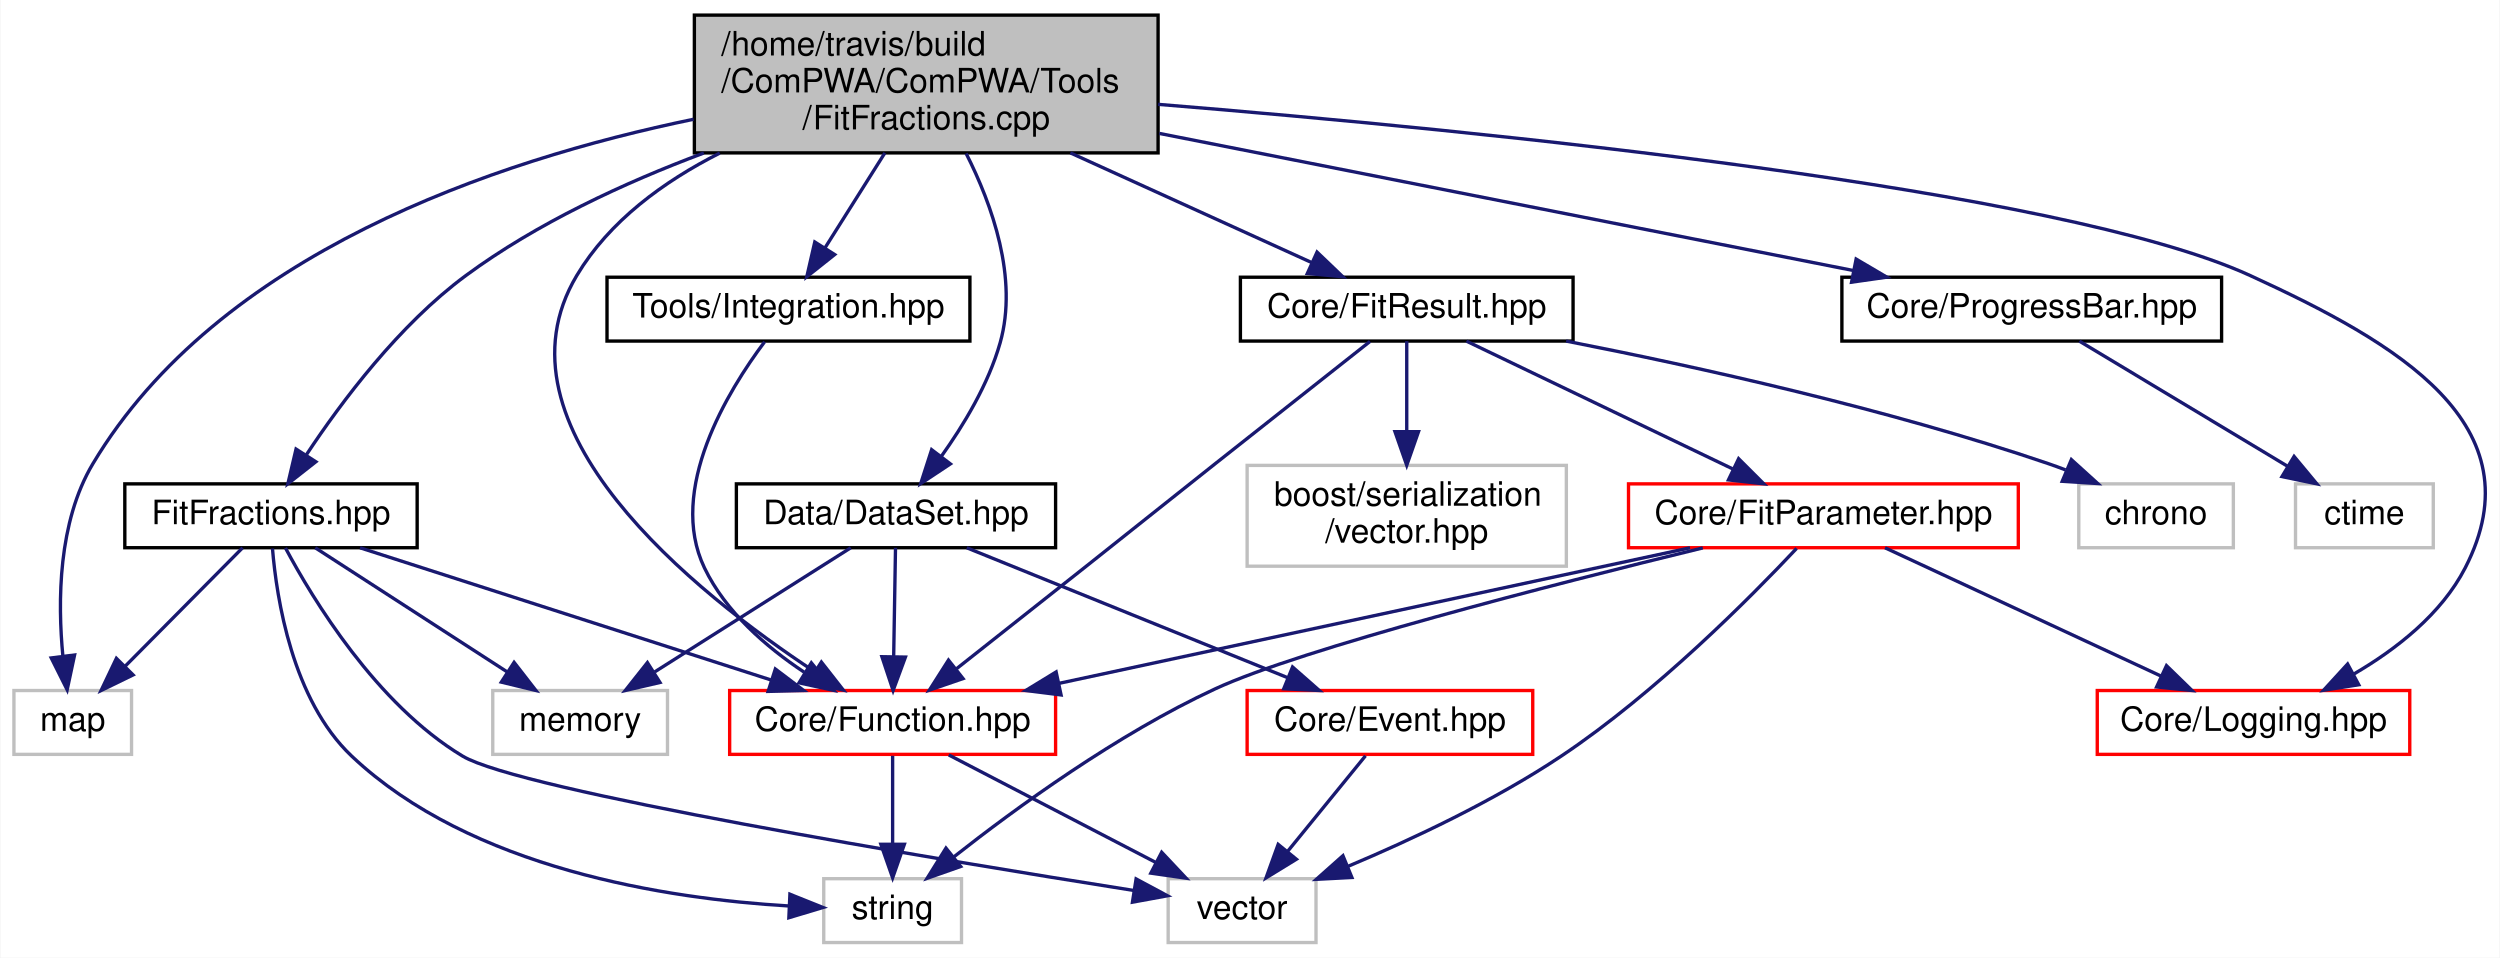
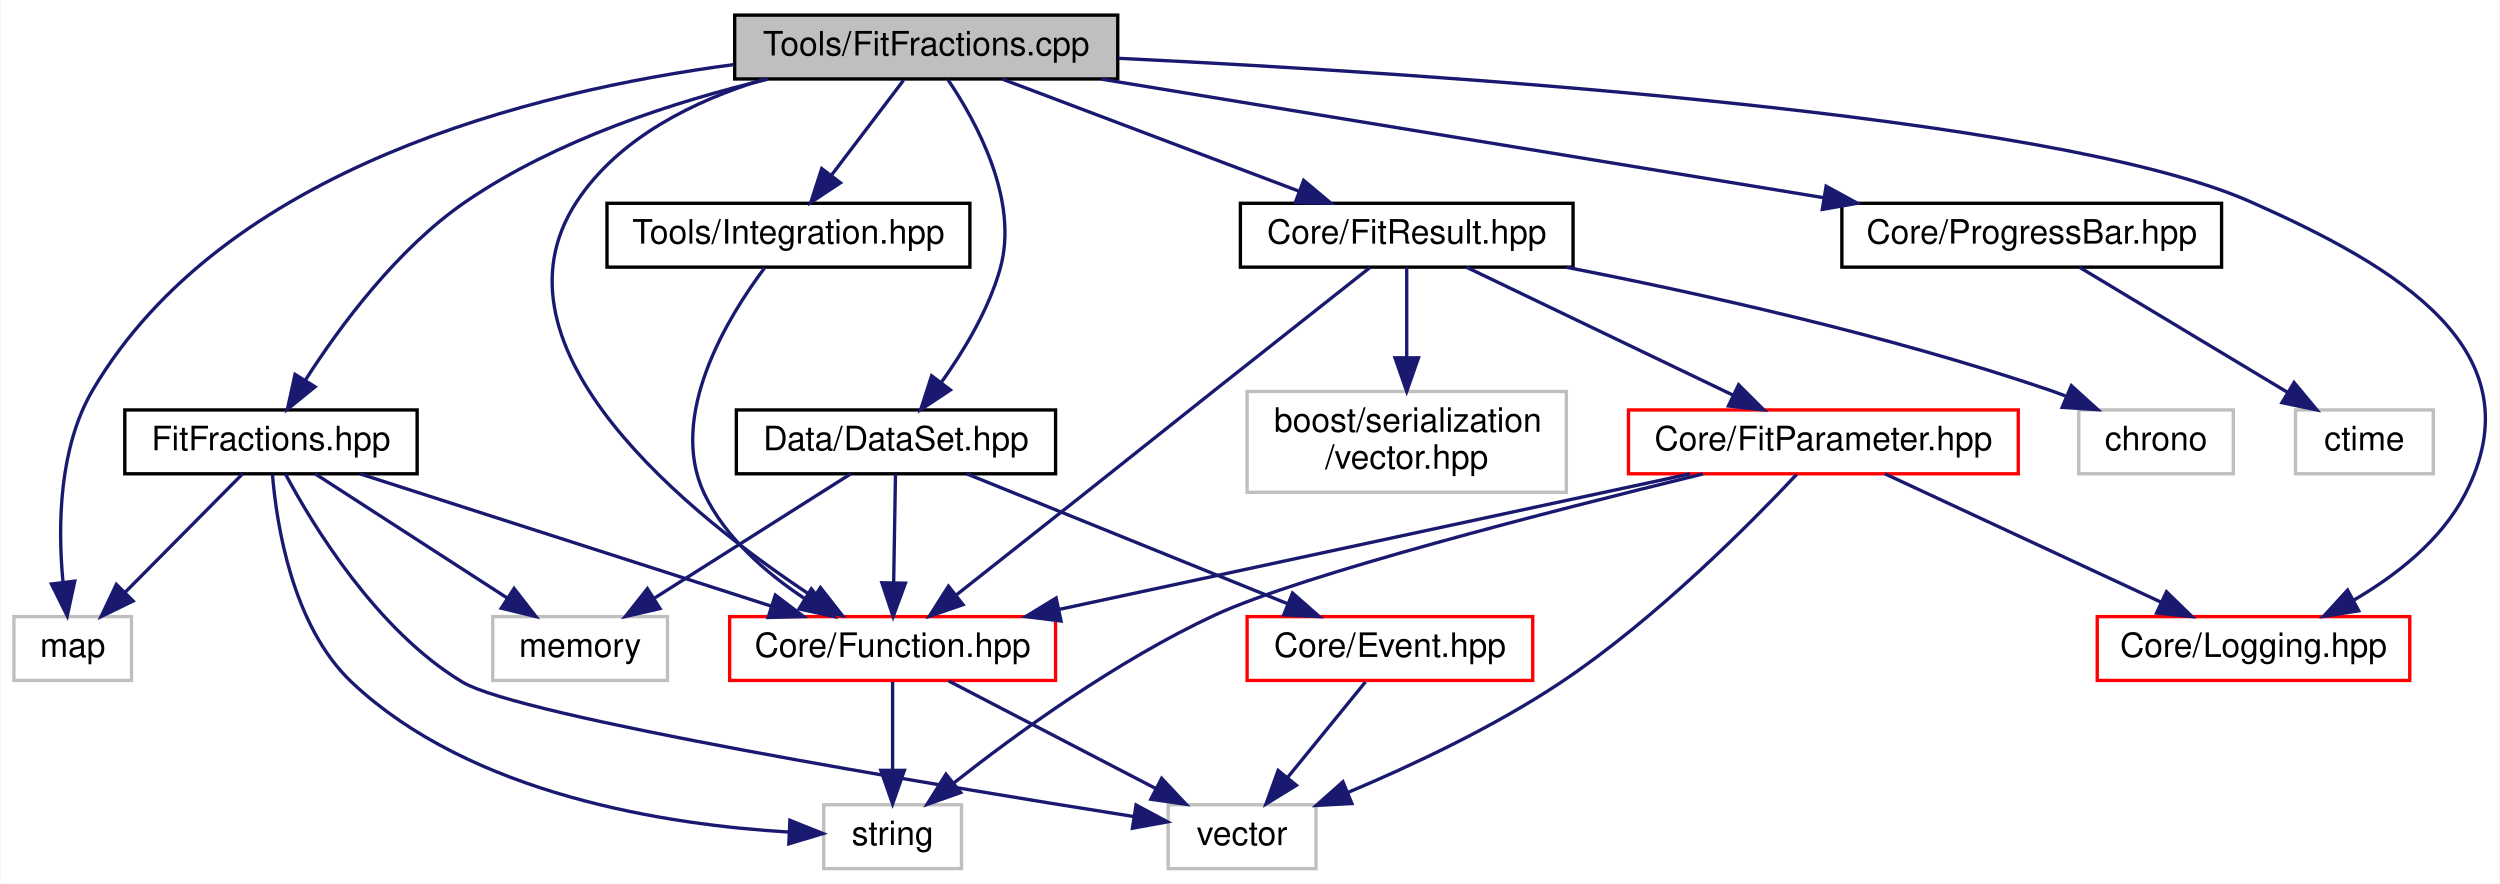
- <svg xmlns="http://www.w3.org/2000/svg" xmlns:xlink="http://www.w3.org/1999/xlink" width="744pt" height="285pt" viewBox="0.00 0.00 743.71 285.00">
-   <g id="graph0" class="graph" transform="scale(1 1) rotate(0) translate(4 281)">
-     <polygon fill="white" stroke="none" points="-4,4 -4,-281 739.705,-281 739.705,4 -4,4" />
+ <svg xmlns="http://www.w3.org/2000/svg" xmlns:xlink="http://www.w3.org/1999/xlink" width="744pt" height="263pt" viewBox="0.00 0.00 743.72 263.00">
+   <g id="graph0" class="graph" transform="scale(1 1) rotate(0) translate(4 259)">
+     <polygon fill="white" stroke="none" points="-4,4 -4,-259 739.723,-259 739.723,4 -4,4" />
    <g id="node1" class="node">
-       <polygon fill="#bfbfbf" stroke="black" points="202.5,-235.5 202.5,-276.5 340.5,-276.5 340.5,-235.5 202.5,-235.5" />
-       <text text-anchor="start" x="210.5" y="-264.5" font-family="Helvetica,sans-Serif" font-size="10.00">/home/travis/build</text>
-       <text text-anchor="start" x="210.5" y="-253.5" font-family="Helvetica,sans-Serif" font-size="10.00">/ComPWA/ComPWA/Tools</text>
-       <text text-anchor="middle" x="271.5" y="-242.5" font-family="Helvetica,sans-Serif" font-size="10.00">/FitFractions.cpp</text>
+       <polygon fill="#bfbfbf" stroke="black" points="214.5,-235.5 214.5,-254.5 328.5,-254.5 328.5,-235.5 214.5,-235.5" />
+       <text text-anchor="middle" x="271.5" y="-242.5" font-family="Helvetica,sans-Serif" font-size="10.00">Tools/FitFractions.cpp</text>
    </g>
    <g id="node2" class="node">
      <g id="a_node2">
        <a xlink:href="FitFractions_8hpp.html" target="_top" xlink:title="FitFractions.hpp">
          <polygon fill="white" stroke="black" points="33,-118 33,-137 120,-137 120,-118 33,-118" />
          <text text-anchor="middle" x="76.5" y="-125" font-family="Helvetica,sans-Serif" font-size="10.00">FitFractions.hpp</text>
        </a>
      </g>
    </g>
    <g id="edge1" class="edge">
-       <path fill="none" stroke="midnightblue" d="M205.319,-235.469C181.631,-226.6 155.597,-214.551 134.5,-199 114.637,-184.359 97.483,-161.452 87.088,-145.747" />
-       <polygon fill="midnightblue" stroke="midnightblue" points="89.858,-143.582 81.526,-137.038 83.959,-147.35 89.858,-143.582" />
+       <path fill="none" stroke="midnightblue" d="M224.449,-235.457C196.541,-228.777 161.467,-217.444 134.5,-199 114.133,-185.07 97.087,-162.009 86.856,-146.074" />
+       <polygon fill="midnightblue" stroke="midnightblue" points="89.624,-143.895 81.397,-137.22 83.665,-147.569 89.624,-143.895" />
    </g>
    <g id="node3" class="node">
      <g id="a_node3">
        <a xlink:href="Function_8hpp.html" target="_top" xlink:title="Core/Function.hpp">
          <polygon fill="white" stroke="red" points="213,-56.5 213,-75.5 310,-75.5 310,-56.5 213,-56.5" />
          <text text-anchor="middle" x="261.5" y="-63.5" font-family="Helvetica,sans-Serif" font-size="10.00">Core/Function.hpp</text>
        </a>
      </g>
    </g>
    <g id="edge18" class="edge">
-       <path fill="none" stroke="midnightblue" d="M210.052,-235.441C193.327,-226.985 177.174,-215.197 167.5,-199 140.635,-154.022 202.593,-104.634 238.366,-81.051" />
-       <polygon fill="midnightblue" stroke="midnightblue" points="240.296,-83.972 246.827,-75.629 236.519,-78.078 240.296,-83.972" />
+       <path fill="none" stroke="midnightblue" d="M223.451,-235.458C202.558,-229.101 180.03,-218.074 167.5,-199 138.736,-155.213 201.557,-105.283 237.943,-81.316" />
+       <polygon fill="midnightblue" stroke="midnightblue" points="240.019,-84.143 246.552,-75.802 236.244,-78.248 240.019,-84.143" />
    </g>
    <g id="node6" class="node">
      <polygon fill="white" stroke="#bfbfbf" points="0,-56.5 0,-75.5 35,-75.5 35,-56.5 0,-56.5" />
      <text text-anchor="middle" x="17.5" y="-63.5" font-family="Helvetica,sans-Serif" font-size="10.00">map</text>
    </g>
    <g id="edge29" class="edge">
-       <path fill="none" stroke="midnightblue" d="M202.251,-245.508C142.728,-233.201 60.772,-205.344 23.5,-143 13.126,-125.647 12.996,-101.945 14.578,-85.648" />
-       <polygon fill="midnightblue" stroke="midnightblue" points="18.051,-86.079 15.842,-75.718 11.107,-85.195 18.051,-86.079" />
+       <path fill="none" stroke="midnightblue" d="M214.282,-239.787C153.98,-231.843 62.451,-208.947 23.5,-143 13.317,-125.76 13.074,-102.355 14.579,-86.093" />
+       <polygon fill="midnightblue" stroke="midnightblue" points="18.11,-86.058 15.867,-75.703 11.163,-85.197 18.11,-86.058" />
    </g>
    <g id="node8" class="node">
      <g id="a_node8">
        <a xlink:href="FitResult_8hpp.html" target="_top" xlink:title="Core/FitResult.hpp">
          <polygon fill="white" stroke="black" points="365,-179.5 365,-198.5 464,-198.5 464,-179.5 365,-179.5" />
          <text text-anchor="middle" x="414.5" y="-186.5" font-family="Helvetica,sans-Serif" font-size="10.00">Core/FitResult.hpp</text>
        </a>
      </g>
    </g>
    <g id="edge9" class="edge">
-       <path fill="none" stroke="midnightblue" d="M314.405,-235.498C337.7,-224.909 365.843,-212.117 386.347,-202.797" />
-       <polygon fill="midnightblue" stroke="midnightblue" points="387.809,-205.977 395.465,-198.652 384.913,-199.604 387.809,-205.977" />
+       <path fill="none" stroke="midnightblue" d="M294.159,-235.444C317.902,-226.478 355.409,-212.314 382.238,-202.183" />
+       <polygon fill="midnightblue" stroke="midnightblue" points="383.829,-205.324 391.947,-198.516 381.356,-198.775 383.829,-205.324" />
    </g>
    <g id="node10" class="node">
      <g id="a_node10">
        <a xlink:href="Logging_8hpp.html" target="_top" xlink:title="Core/Logging.hpp">
          <polygon fill="white" stroke="red" points="620,-56.5 620,-75.5 713,-75.5 713,-56.5 620,-56.5" />
          <text text-anchor="middle" x="666.5" y="-63.5" font-family="Helvetica,sans-Serif" font-size="10.00">Core/Logging.hpp</text>
        </a>
      </g>
    </g>
    <g id="edge19" class="edge">
-       <path fill="none" stroke="midnightblue" d="M340.518,-249.945C437.63,-242.029 609.058,-224.886 665.5,-199 709.132,-178.989 751.465,-154.682 729.5,-112 722.423,-98.248 708.979,-87.766 696.322,-80.394" />
+       <path fill="none" stroke="midnightblue" d="M328.73,-241.646C423.041,-237.075 606.546,-225.064 665.5,-199 709.403,-179.59 751.465,-154.682 729.5,-112 722.423,-98.248 708.979,-87.766 696.322,-80.394" />
      <polygon fill="midnightblue" stroke="midnightblue" points="697.813,-77.222 687.347,-75.573 694.501,-83.389 697.813,-77.222" />
    </g>
    <g id="node13" class="node">
      <g id="a_node13">
        <a xlink:href="ProgressBar_8hpp.html" target="_top" xlink:title="Core/ProgressBar.hpp">
          <polygon fill="white" stroke="black" points="544,-179.5 544,-198.5 657,-198.5 657,-179.5 544,-179.5" />
          <text text-anchor="middle" x="600.5" y="-186.5" font-family="Helvetica,sans-Serif" font-size="10.00">Core/ProgressBar.hpp</text>
        </a>
      </g>
    </g>
    <g id="edge20" class="edge">
-       <path fill="none" stroke="midnightblue" d="M340.87,-241.295C402.456,-229.127 491.144,-211.605 547.28,-200.515" />
-       <polygon fill="midnightblue" stroke="midnightblue" points="548.238,-203.893 557.37,-198.521 546.881,-197.026 548.238,-203.893" />
+       <path fill="none" stroke="midnightblue" d="M323.631,-235.444C381.987,-225.865 476.482,-210.356 538.559,-200.167" />
+       <polygon fill="midnightblue" stroke="midnightblue" points="539.312,-203.59 548.613,-198.516 538.178,-196.682 539.312,-203.59" />
    </g>
    <g id="node15" class="node">
      <g id="a_node15">
        <a xlink:href="DataSet_8hpp.html" target="_top" xlink:title="Data/DataSet.hpp">
          <polygon fill="white" stroke="black" points="215,-118 215,-137 310,-137 310,-118 215,-118" />
          <text text-anchor="middle" x="262.5" y="-125" font-family="Helvetica,sans-Serif" font-size="10.00">Data/DataSet.hpp</text>
        </a>
      </g>
    </g>
    <g id="edge22" class="edge">
-       <path fill="none" stroke="midnightblue" d="M283.375,-235.336C291.137,-220.004 298.914,-198.168 293.5,-179 290.025,-166.696 282.618,-154.436 275.915,-145.078" />
+       <path fill="none" stroke="midnightblue" d="M277.988,-235.258C286.376,-222.861 299.264,-199.408 293.5,-179 290.025,-166.696 282.618,-154.436 275.915,-145.078" />
      <polygon fill="midnightblue" stroke="midnightblue" points="278.688,-142.941 269.857,-137.088 273.11,-147.171 278.688,-142.941" />
    </g>
    <g id="node17" class="node">
      <g id="a_node17">
        <a xlink:href="Integration_8hpp.html" target="_top" xlink:title="Tools/Integration.hpp">
          <polygon fill="white" stroke="black" points="176.5,-179.5 176.5,-198.5 284.5,-198.5 284.5,-179.5 176.5,-179.5" />
          <text text-anchor="middle" x="230.5" y="-186.5" font-family="Helvetica,sans-Serif" font-size="10.00">Tools/Integration.hpp</text>
        </a>
      </g>
    </g>
    <g id="edge27" class="edge">
-       <path fill="none" stroke="midnightblue" d="M259.199,-235.498C253.517,-226.49 246.829,-215.888 241.34,-207.185" />
-       <polygon fill="midnightblue" stroke="midnightblue" points="244.253,-205.243 235.958,-198.652 238.333,-208.978 244.253,-205.243" />
+       <path fill="none" stroke="midnightblue" d="M264.73,-235.083C258.938,-227.455 250.442,-216.264 243.362,-206.941" />
+       <polygon fill="midnightblue" stroke="midnightblue" points="245.979,-204.599 237.144,-198.751 240.404,-208.832 245.979,-204.599" />
    </g>
    <g id="edge2" class="edge">
      <path fill="none" stroke="midnightblue" d="M103.006,-117.975C135.152,-107.636 189.487,-90.161 225.427,-78.602" />
      <polygon fill="midnightblue" stroke="midnightblue" points="226.595,-81.903 235.043,-75.509 224.452,-75.239 226.595,-81.903" />
    </g>
    <g id="node4" class="node">
      <polygon fill="white" stroke="#bfbfbf" points="241,-0.5 241,-19.5 282,-19.5 282,-0.5 241,-0.5" />
      <text text-anchor="middle" x="261.5" y="-7.5" font-family="Helvetica,sans-Serif" font-size="10.00">string</text>
    </g>
    <g id="edge7" class="edge">
      <path fill="none" stroke="midnightblue" d="M76.943,-117.755C78.175,-102.895 82.841,-72.704 100.5,-56 136.04,-22.382 194.58,-13.525 230.422,-11.397" />
      <polygon fill="midnightblue" stroke="midnightblue" points="230.934,-14.878 240.767,-10.933 230.62,-7.885 230.934,-14.878" />
    </g>
    <g id="node5" class="node">
      <polygon fill="white" stroke="#bfbfbf" points="343.5,-0.5 343.5,-19.5 387.5,-19.5 387.5,-0.5 343.5,-0.5" />
      <text text-anchor="middle" x="365.5" y="-7.5" font-family="Helvetica,sans-Serif" font-size="10.00">vector</text>
    </g>
    <g id="edge8" class="edge">
      <path fill="none" stroke="midnightblue" d="M80.802,-117.931C88.886,-102.779 107.869,-71.407 133.5,-56 150.459,-45.805 273.608,-25.421 333.27,-15.994" />
      <polygon fill="midnightblue" stroke="midnightblue" points="333.958,-19.429 343.293,-14.419 332.871,-12.514 333.958,-19.429" />
    </g>
    <g id="edge5" class="edge">
      <path fill="none" stroke="midnightblue" d="M68.047,-117.975C58.934,-108.785 44.23,-93.956 33.025,-82.656" />
      <polygon fill="midnightblue" stroke="midnightblue" points="35.464,-80.145 25.938,-75.509 30.494,-85.074 35.464,-80.145" />
    </g>
    <g id="node7" class="node">
      <polygon fill="white" stroke="#bfbfbf" points="142.5,-56.5 142.5,-75.5 194.5,-75.5 194.5,-56.5 142.5,-56.5" />
      <text text-anchor="middle" x="168.5" y="-63.5" font-family="Helvetica,sans-Serif" font-size="10.00">memory</text>
    </g>
    <g id="edge6" class="edge">
      <path fill="none" stroke="midnightblue" d="M89.681,-117.975C104.574,-108.343 129.044,-92.517 146.773,-81.052" />
      <polygon fill="midnightblue" stroke="midnightblue" points="148.847,-83.879 155.343,-75.509 145.045,-78.001 148.847,-83.879" />
    </g>
    <g id="edge3" class="edge">
      <path fill="none" stroke="midnightblue" d="M261.5,-56.083C261.5,-49.006 261.5,-38.861 261.5,-29.986" />
      <polygon fill="midnightblue" stroke="midnightblue" points="265,-29.751 261.5,-19.751 258,-29.751 265,-29.751" />
    </g>
    <g id="edge4" class="edge">
      <path fill="none" stroke="midnightblue" d="M278.209,-56.324C294.812,-47.703 320.502,-34.364 339.72,-24.386" />
      <polygon fill="midnightblue" stroke="midnightblue" points="341.57,-27.369 348.832,-19.654 338.344,-21.157 341.57,-27.369" />
    </g>
    <g id="edge15" class="edge">
      <path fill="none" stroke="midnightblue" d="M403.564,-179.384C392.083,-170.334 373.51,-155.683 357.5,-143 340.144,-129.251 335.856,-125.749 318.5,-112 305.867,-101.992 291.638,-90.759 280.557,-82.019" />
      <polygon fill="midnightblue" stroke="midnightblue" points="282.456,-79.059 272.436,-75.616 278.121,-84.556 282.456,-79.059" />
    </g>
    <g id="node9" class="node">
      <g id="a_node9">
        <a xlink:href="FitParameter_8hpp.html" target="_top" xlink:title="Core/FitParameter.hpp">
          <polygon fill="white" stroke="red" points="480.5,-118 480.5,-137 596.5,-137 596.5,-118 480.5,-118" />
          <text text-anchor="middle" x="538.5" y="-125" font-family="Helvetica,sans-Serif" font-size="10.00">Core/FitParameter.hpp</text>
        </a>
      </g>
    </g>
    <g id="edge10" class="edge">
      <path fill="none" stroke="midnightblue" d="M432.266,-179.475C452.984,-169.534 487.452,-152.995 511.489,-141.461" />
      <polygon fill="midnightblue" stroke="midnightblue" points="513.265,-144.491 520.767,-137.009 510.237,-138.18 513.265,-144.491" />
    </g>
    <g id="node11" class="node">
      <polygon fill="white" stroke="#bfbfbf" points="367,-112.5 367,-142.5 462,-142.5 462,-112.5 367,-112.5" />
      <text text-anchor="start" x="375" y="-130.5" font-family="Helvetica,sans-Serif" font-size="10.00">boost/serialization</text>
      <text text-anchor="middle" x="414.5" y="-119.5" font-family="Helvetica,sans-Serif" font-size="10.00">/vector.hpp</text>
    </g>
    <g id="edge16" class="edge">
      <path fill="none" stroke="midnightblue" d="M414.5,-179.475C414.5,-172.471 414.5,-162.192 414.5,-152.696" />
      <polygon fill="midnightblue" stroke="midnightblue" points="418,-152.523 414.5,-142.523 411,-152.523 418,-152.523" />
    </g>
    <g id="node12" class="node">
      <polygon fill="white" stroke="#bfbfbf" points="614.5,-118 614.5,-137 660.5,-137 660.5,-118 614.5,-118" />
      <text text-anchor="middle" x="637.5" y="-125" font-family="Helvetica,sans-Serif" font-size="10.00">chrono</text>
    </g>
    <g id="edge17" class="edge">
      <path fill="none" stroke="midnightblue" d="M461.922,-179.491C501.013,-171.846 557.613,-159.318 605.5,-143 607.167,-142.432 608.865,-141.808 610.566,-141.147" />
      <polygon fill="midnightblue" stroke="midnightblue" points="612.292,-144.217 620.142,-137.103 609.569,-137.769 612.292,-144.217" />
    </g>
    <g id="edge11" class="edge">
      <path fill="none" stroke="midnightblue" d="M498.813,-117.975C449.343,-107.349 364.78,-89.185 311.092,-77.652" />
      <polygon fill="midnightblue" stroke="midnightblue" points="311.626,-74.187 301.114,-75.509 310.156,-81.031 311.626,-74.187" />
    </g>
    <g id="edge13" class="edge">
      <path fill="none" stroke="midnightblue" d="M502.613,-117.946C457.617,-106.97 383.256,-87.926 357.5,-76 328.33,-62.493 298.193,-40.541 279.648,-25.938" />
      <polygon fill="midnightblue" stroke="midnightblue" points="281.752,-23.139 271.76,-19.616 277.374,-28.601 281.752,-23.139" />
    </g>
    <g id="edge14" class="edge">
      <path fill="none" stroke="midnightblue" d="M530.527,-117.798C517.118,-103.526 488.737,-74.851 460.5,-56 440.595,-42.711 416.154,-31.229 397.047,-23.189" />
      <polygon fill="midnightblue" stroke="midnightblue" points="398.174,-19.868 387.594,-19.307 395.515,-26.343 398.174,-19.868" />
    </g>
    <g id="edge12" class="edge">
      <path fill="none" stroke="midnightblue" d="M556.839,-117.975C578.321,-107.99 614.122,-91.348 638.948,-79.808" />
      <polygon fill="midnightblue" stroke="midnightblue" points="640.602,-82.898 648.195,-75.509 637.651,-76.551 640.602,-82.898" />
    </g>
    <g id="node14" class="node">
      <polygon fill="white" stroke="#bfbfbf" points="679,-118 679,-137 720,-137 720,-118 679,-118" />
      <text text-anchor="middle" x="699.5" y="-125" font-family="Helvetica,sans-Serif" font-size="10.00">ctime</text>
    </g>
    <g id="edge21" class="edge">
      <path fill="none" stroke="midnightblue" d="M614.684,-179.475C630.858,-169.755 657.526,-153.727 676.643,-142.237" />
      <polygon fill="midnightblue" stroke="midnightblue" points="678.574,-145.16 685.342,-137.009 674.968,-139.161 678.574,-145.16" />
    </g>
    <g id="edge26" class="edge">
      <path fill="none" stroke="midnightblue" d="M262.357,-117.975C262.216,-109.58 261.995,-96.481 261.814,-85.663" />
      <polygon fill="midnightblue" stroke="midnightblue" points="265.311,-85.449 261.643,-75.509 258.312,-85.567 265.311,-85.449" />
    </g>
    <g id="edge23" class="edge">
      <path fill="none" stroke="midnightblue" d="M249.032,-117.975C233.815,-108.343 208.813,-92.517 190.699,-81.052" />
      <polygon fill="midnightblue" stroke="midnightblue" points="192.264,-77.9 181.943,-75.509 188.521,-83.815 192.264,-77.9" />
    </g>
    <g id="node16" class="node">
      <g id="a_node16">
        <a xlink:href="Event_8hpp.html" target="_top" xlink:title="Core/Event.hpp">
          <polygon fill="white" stroke="red" points="367,-56.5 367,-75.5 452,-75.5 452,-56.5 367,-56.5" />
          <text text-anchor="middle" x="409.5" y="-63.5" font-family="Helvetica,sans-Serif" font-size="10.00">Core/Event.hpp</text>
        </a>
      </g>
    </g>
    <g id="edge24" class="edge">
      <path fill="none" stroke="midnightblue" d="M283.562,-117.975C308.559,-107.857 350.442,-90.905 378.987,-79.351" />
      <polygon fill="midnightblue" stroke="midnightblue" points="380.521,-82.505 388.478,-75.509 377.895,-76.017 380.521,-82.505" />
    </g>
    <g id="edge25" class="edge">
      <path fill="none" stroke="midnightblue" d="M402.234,-56.083C395.955,-48.377 386.712,-37.033 379.069,-27.653" />
      <polygon fill="midnightblue" stroke="midnightblue" points="381.661,-25.293 372.631,-19.751 376.234,-29.714 381.661,-25.293" />
    </g>
    <g id="edge28" class="edge">
      <path fill="none" stroke="midnightblue" d="M223.41,-179.286C212.591,-164.861 194.334,-135.298 205.5,-112 211.753,-98.954 223.836,-88.492 235.182,-80.951" />
      <polygon fill="midnightblue" stroke="midnightblue" points="237.309,-83.751 243.998,-75.535 233.646,-77.787 237.309,-83.751" />
    </g>
  </g>
</svg>
